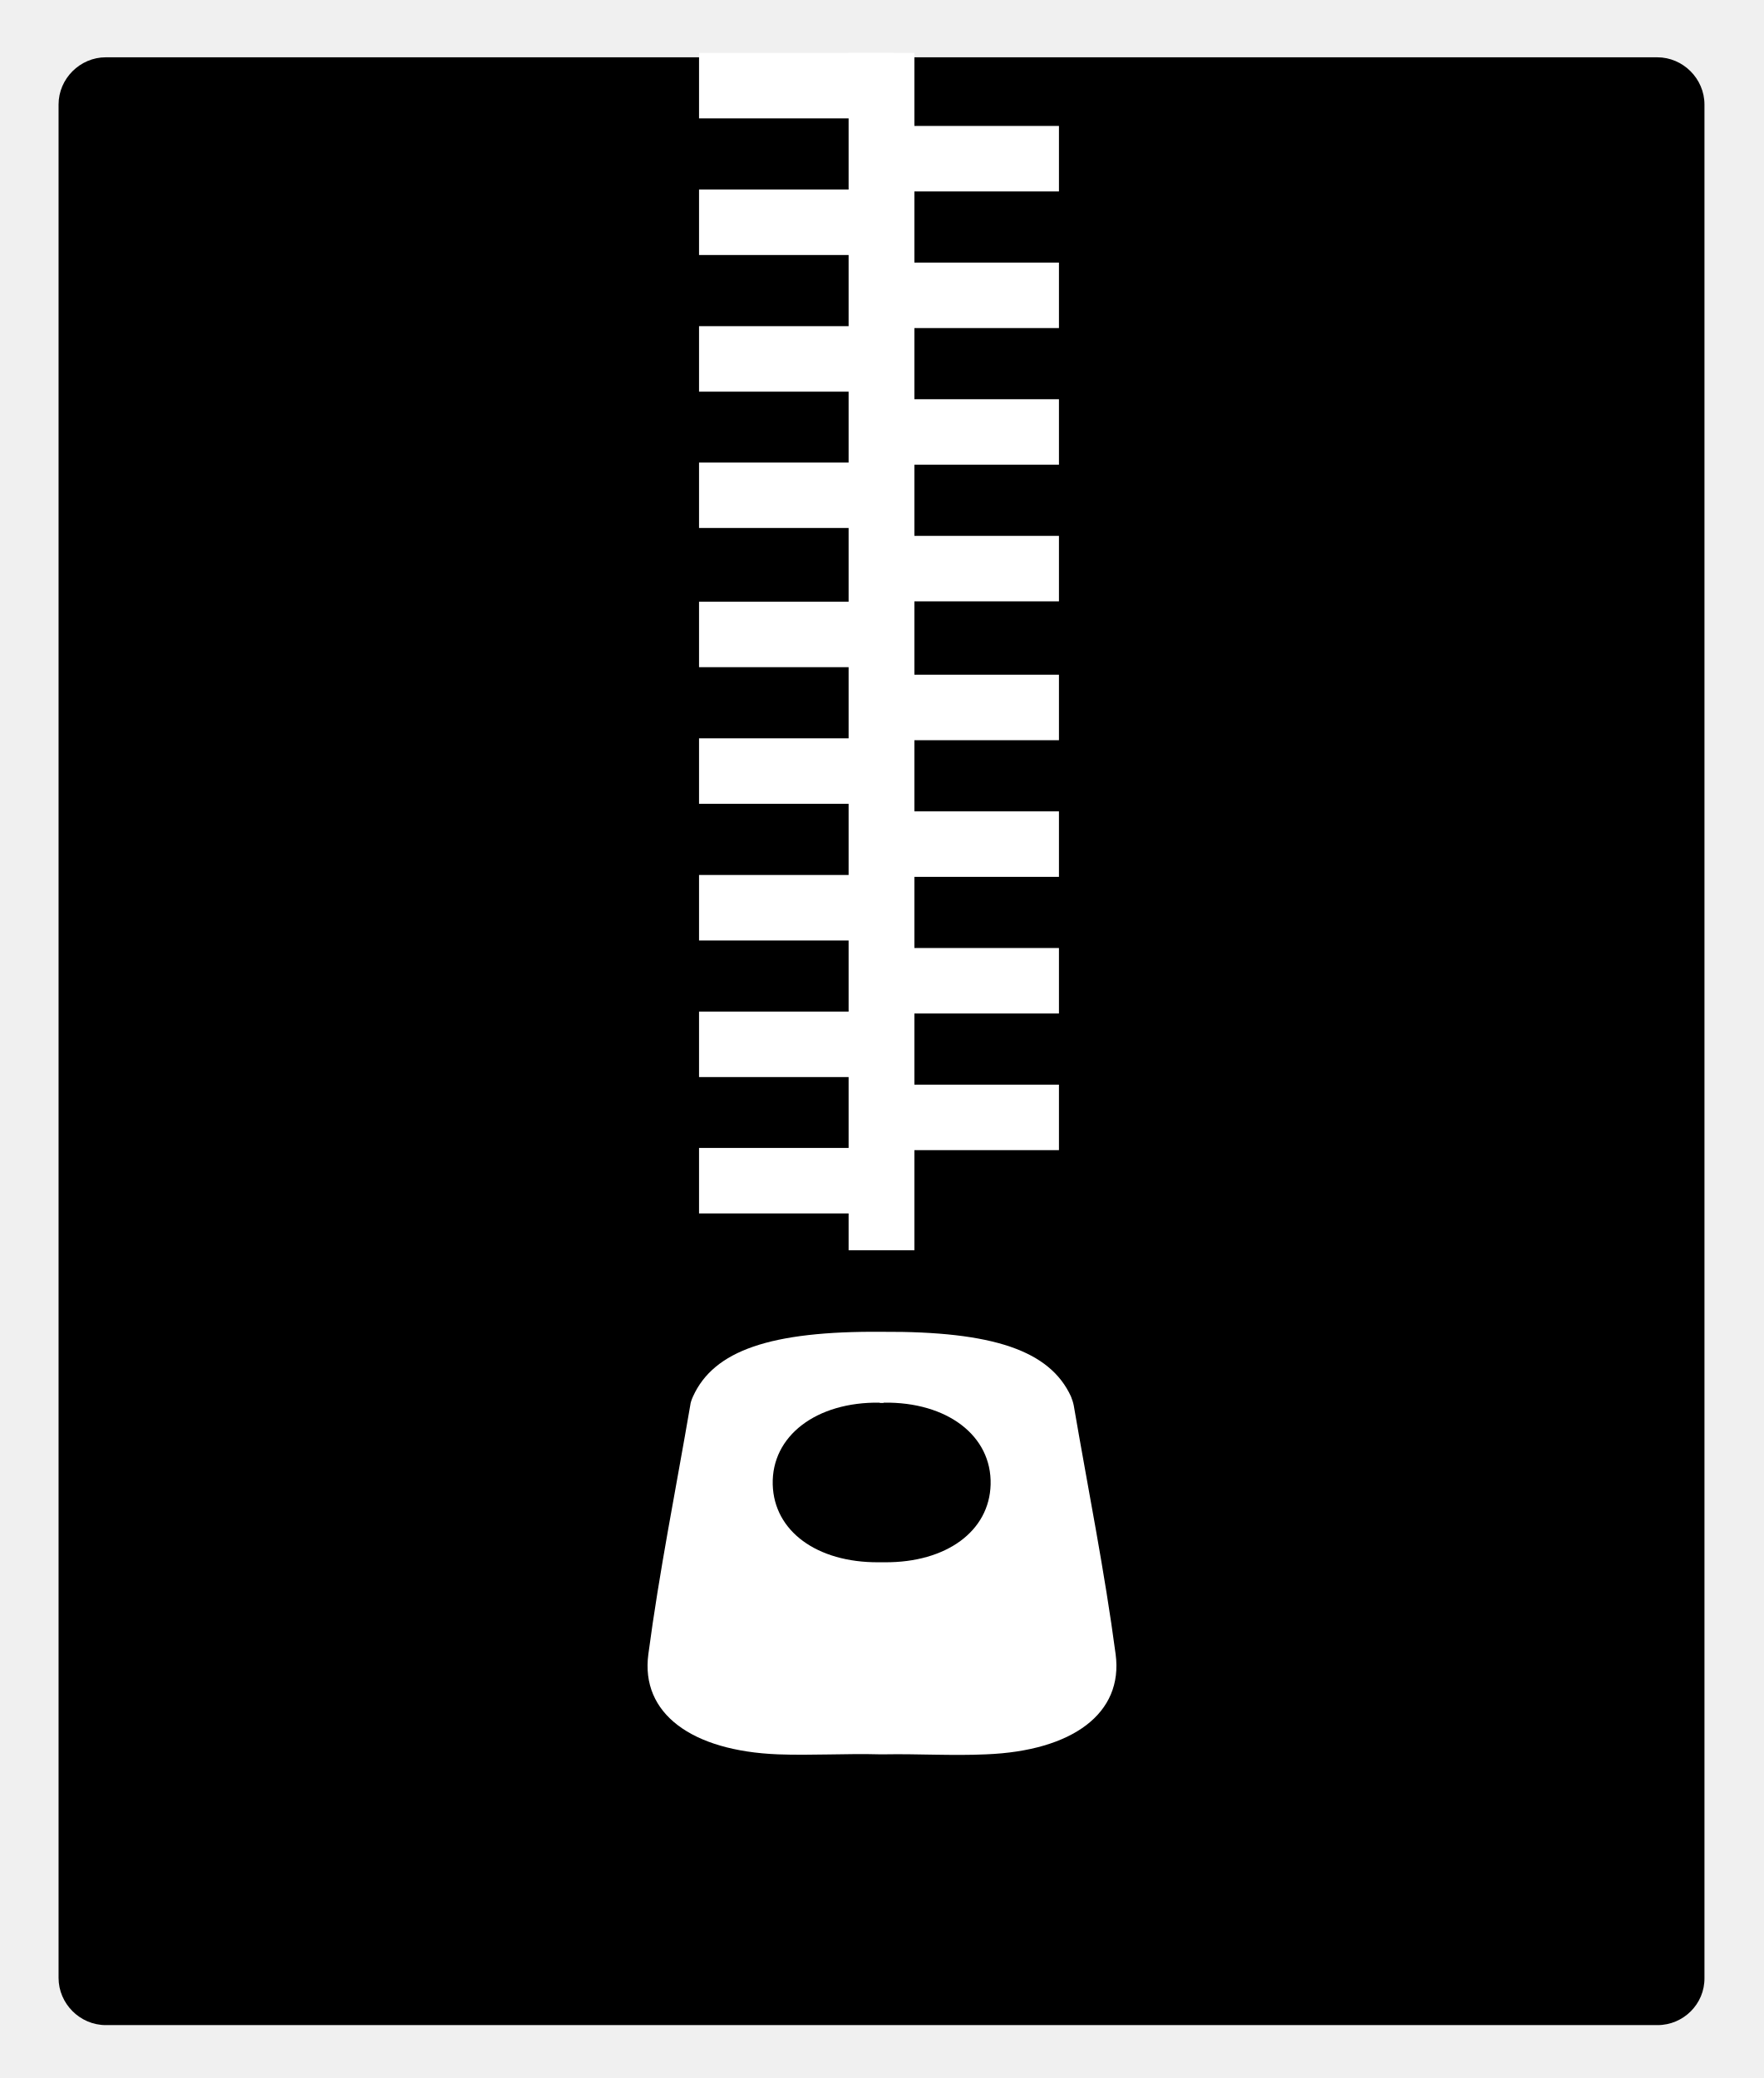
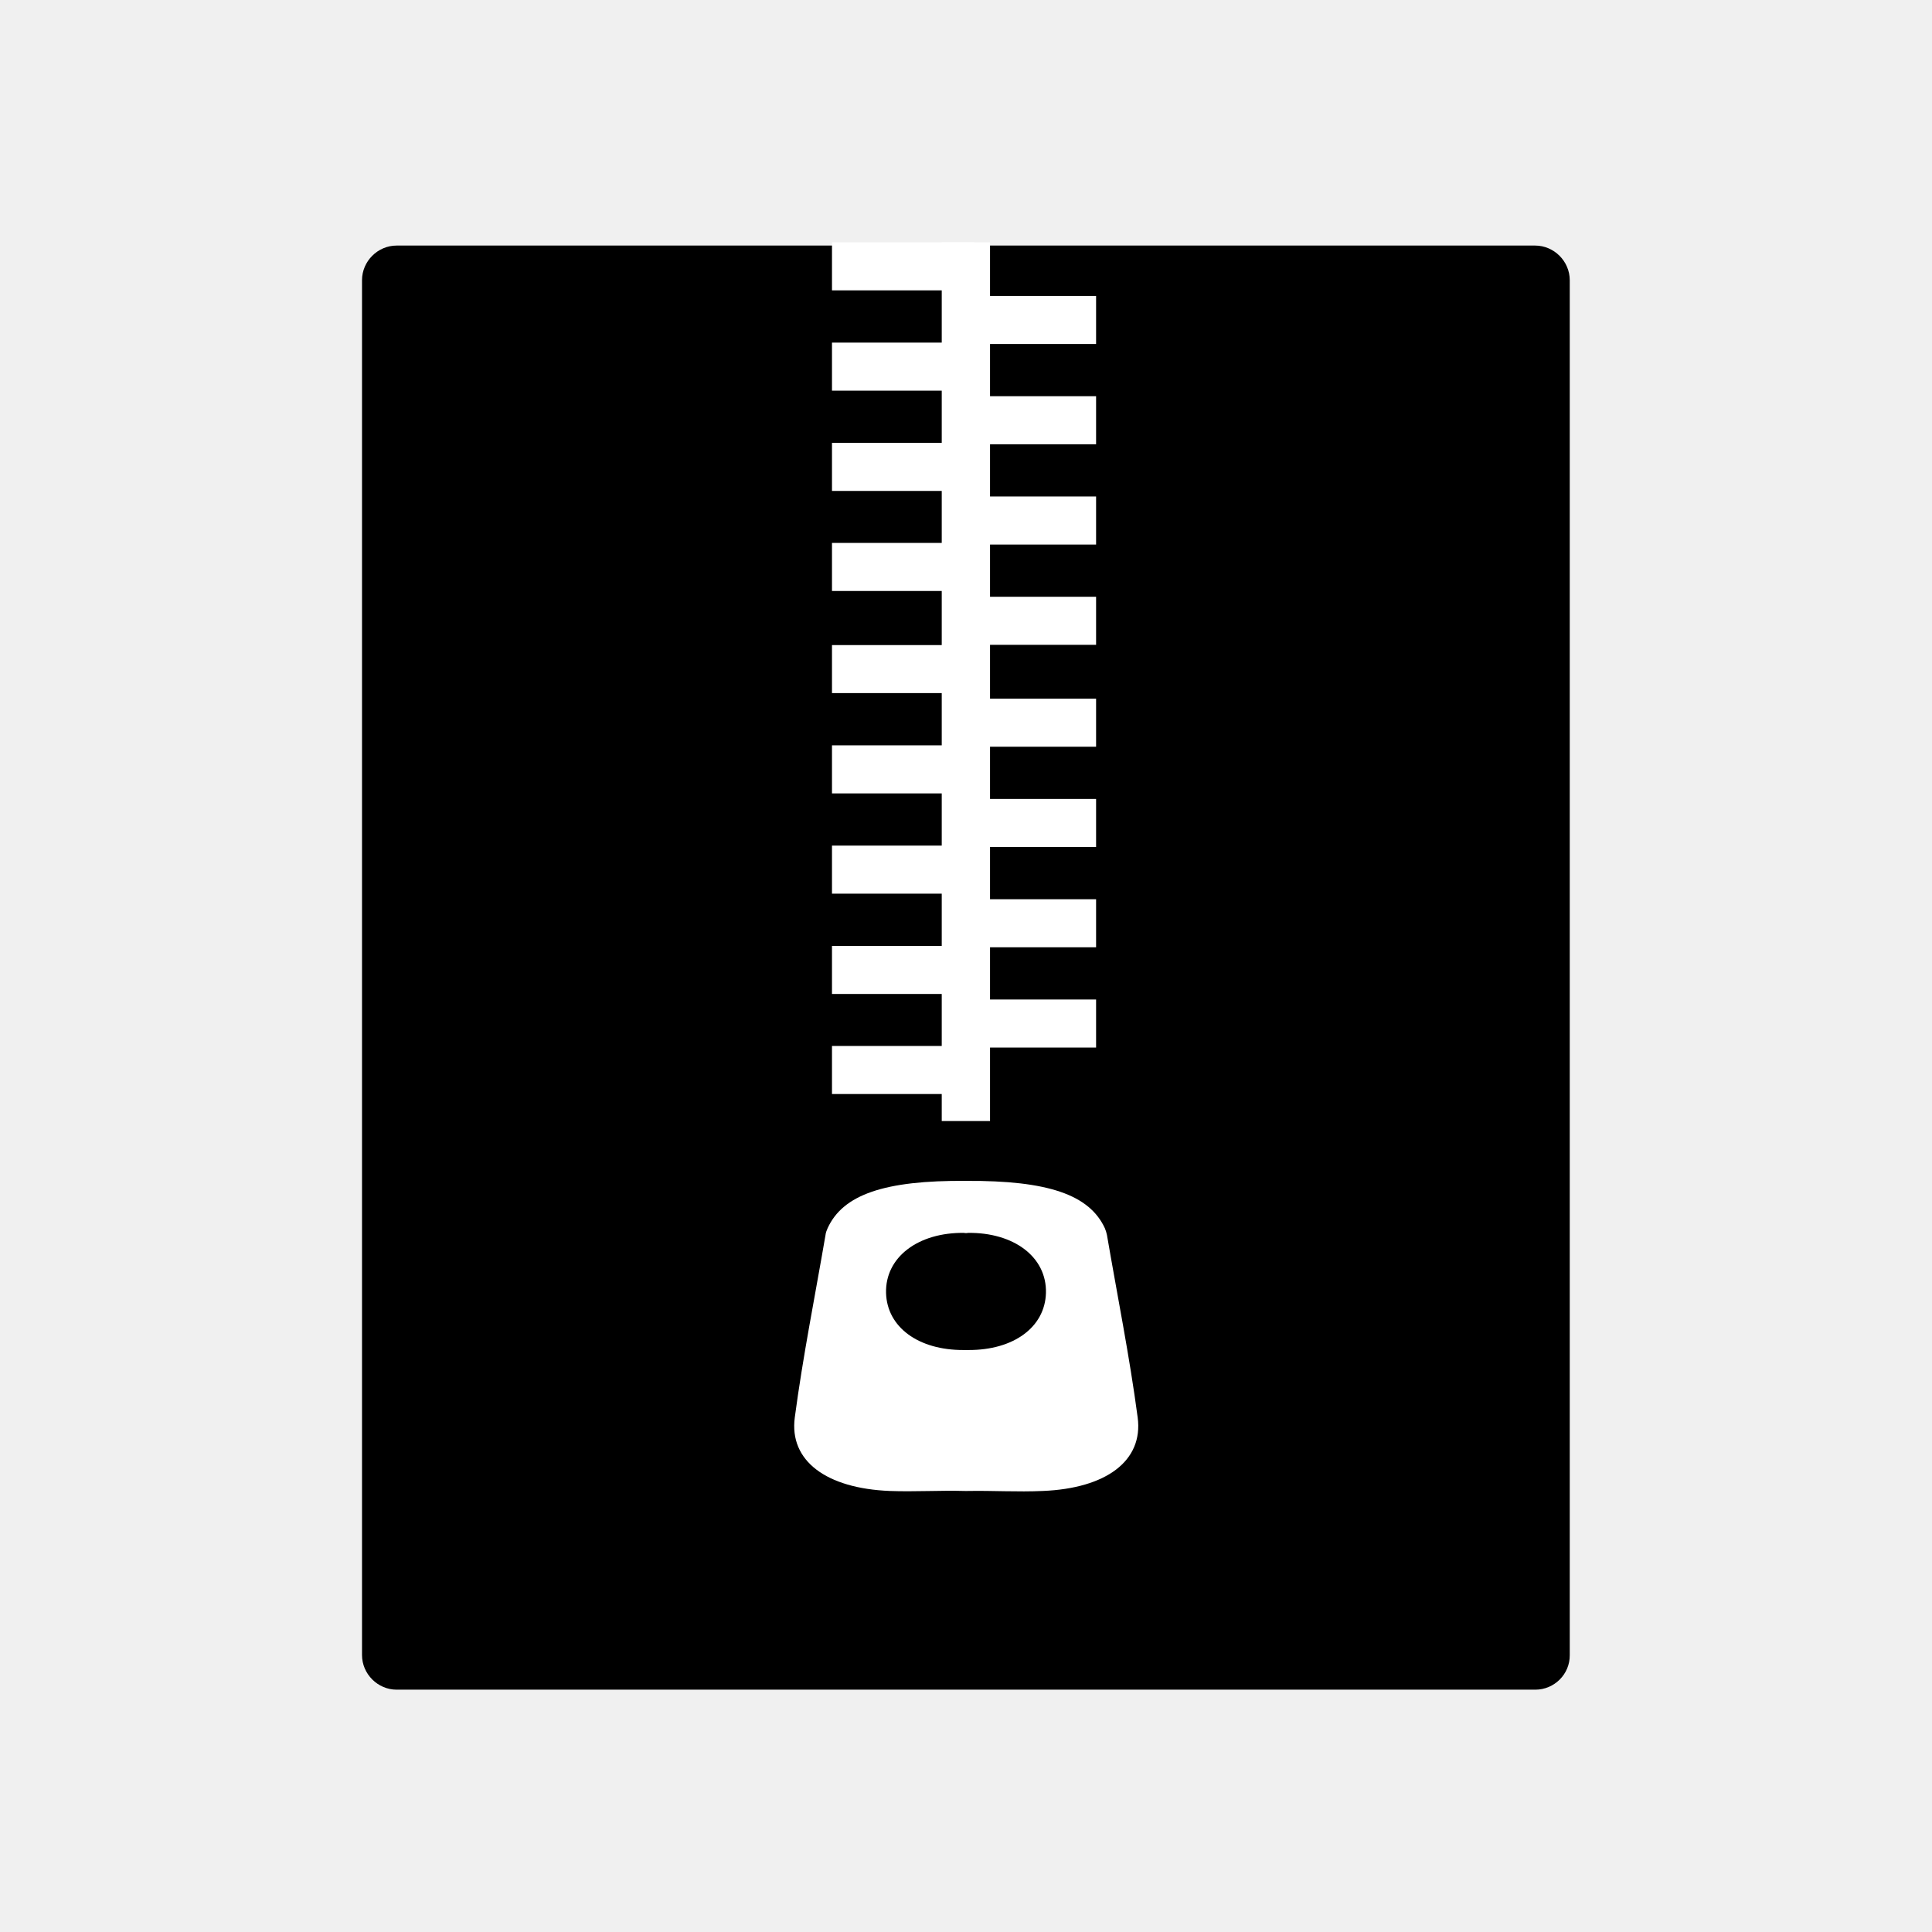
- <svg xmlns="http://www.w3.org/2000/svg" viewBox="320 170 560 660">
+ <svg xmlns="http://www.w3.org/2000/svg" viewBox="181.923 81.923 836.154 836.154">
  <path d="M846.4 813.2H353.6c-8.2 0-15-6.8-15-15v-595c0-8.2 6.8-15 15-15h492.7c8.2 0 15 6.8 15 15v595c.1 8.3-6.7 15-14.9 15z" />
  <g fill="#FFF">
    <path d="M589.5 186.8h20.9v380.3h-20.9z" />
    <path d="M594.7 210h61.6v20.8h-61.6zm0 43.4h61.6v20.8h-61.6zm0 43.4h61.6v20.8h-61.6zm0 43.4h61.6V361h-61.6zm0 44.1h61.6v20.8h-61.6zm0 43.4h61.6v20.8h-61.6zm0 43.4h61.6v20.8h-61.6zm0 43.4h61.6v20.8h-61.6z" />
    <path d="M542 230.2h61.6V251H542zm0 43.4h61.6v20.8H542zm0 43.3h61.6v20.8H542zm0 44.2h61.6v20.8H542zm0 43.4h61.6v20.8H542zm0 43.4h61.6v20.8H542zm0 43.4h61.6v20.8H542zm0-304.5h61.6v20.8H542zm0 347.8h61.6v20.8H542zm132.3 160.8c-3.5-26.4-8.8-52.7-13.3-79-.2-1-.5-1.9-.9-2.9-6.7-14.5-24.6-20.7-60-20.5-35.5-.3-53.4 6-60 20.5-.4.9-.8 1.9-.9 2.9-4.5 26.3-9.8 52.6-13.3 79-2.5 18.8 13.7 30.7 41.1 31.8 10.8.4 21.7-.3 32.5 0h1.2c10.8-.2 21.7.5 32.5 0 27.4-1.1 43.6-13 41.1-31.8zM601 666.2h-2c-19.6.1-33.2-9.9-33.6-24.7-.4-15.4 13.8-26.3 34-26v.1h1.2v-.1c20.2-.3 34.4 10.5 34 26-.4 14.8-14 24.8-33.6 24.7z" />
  </g>
</svg>
